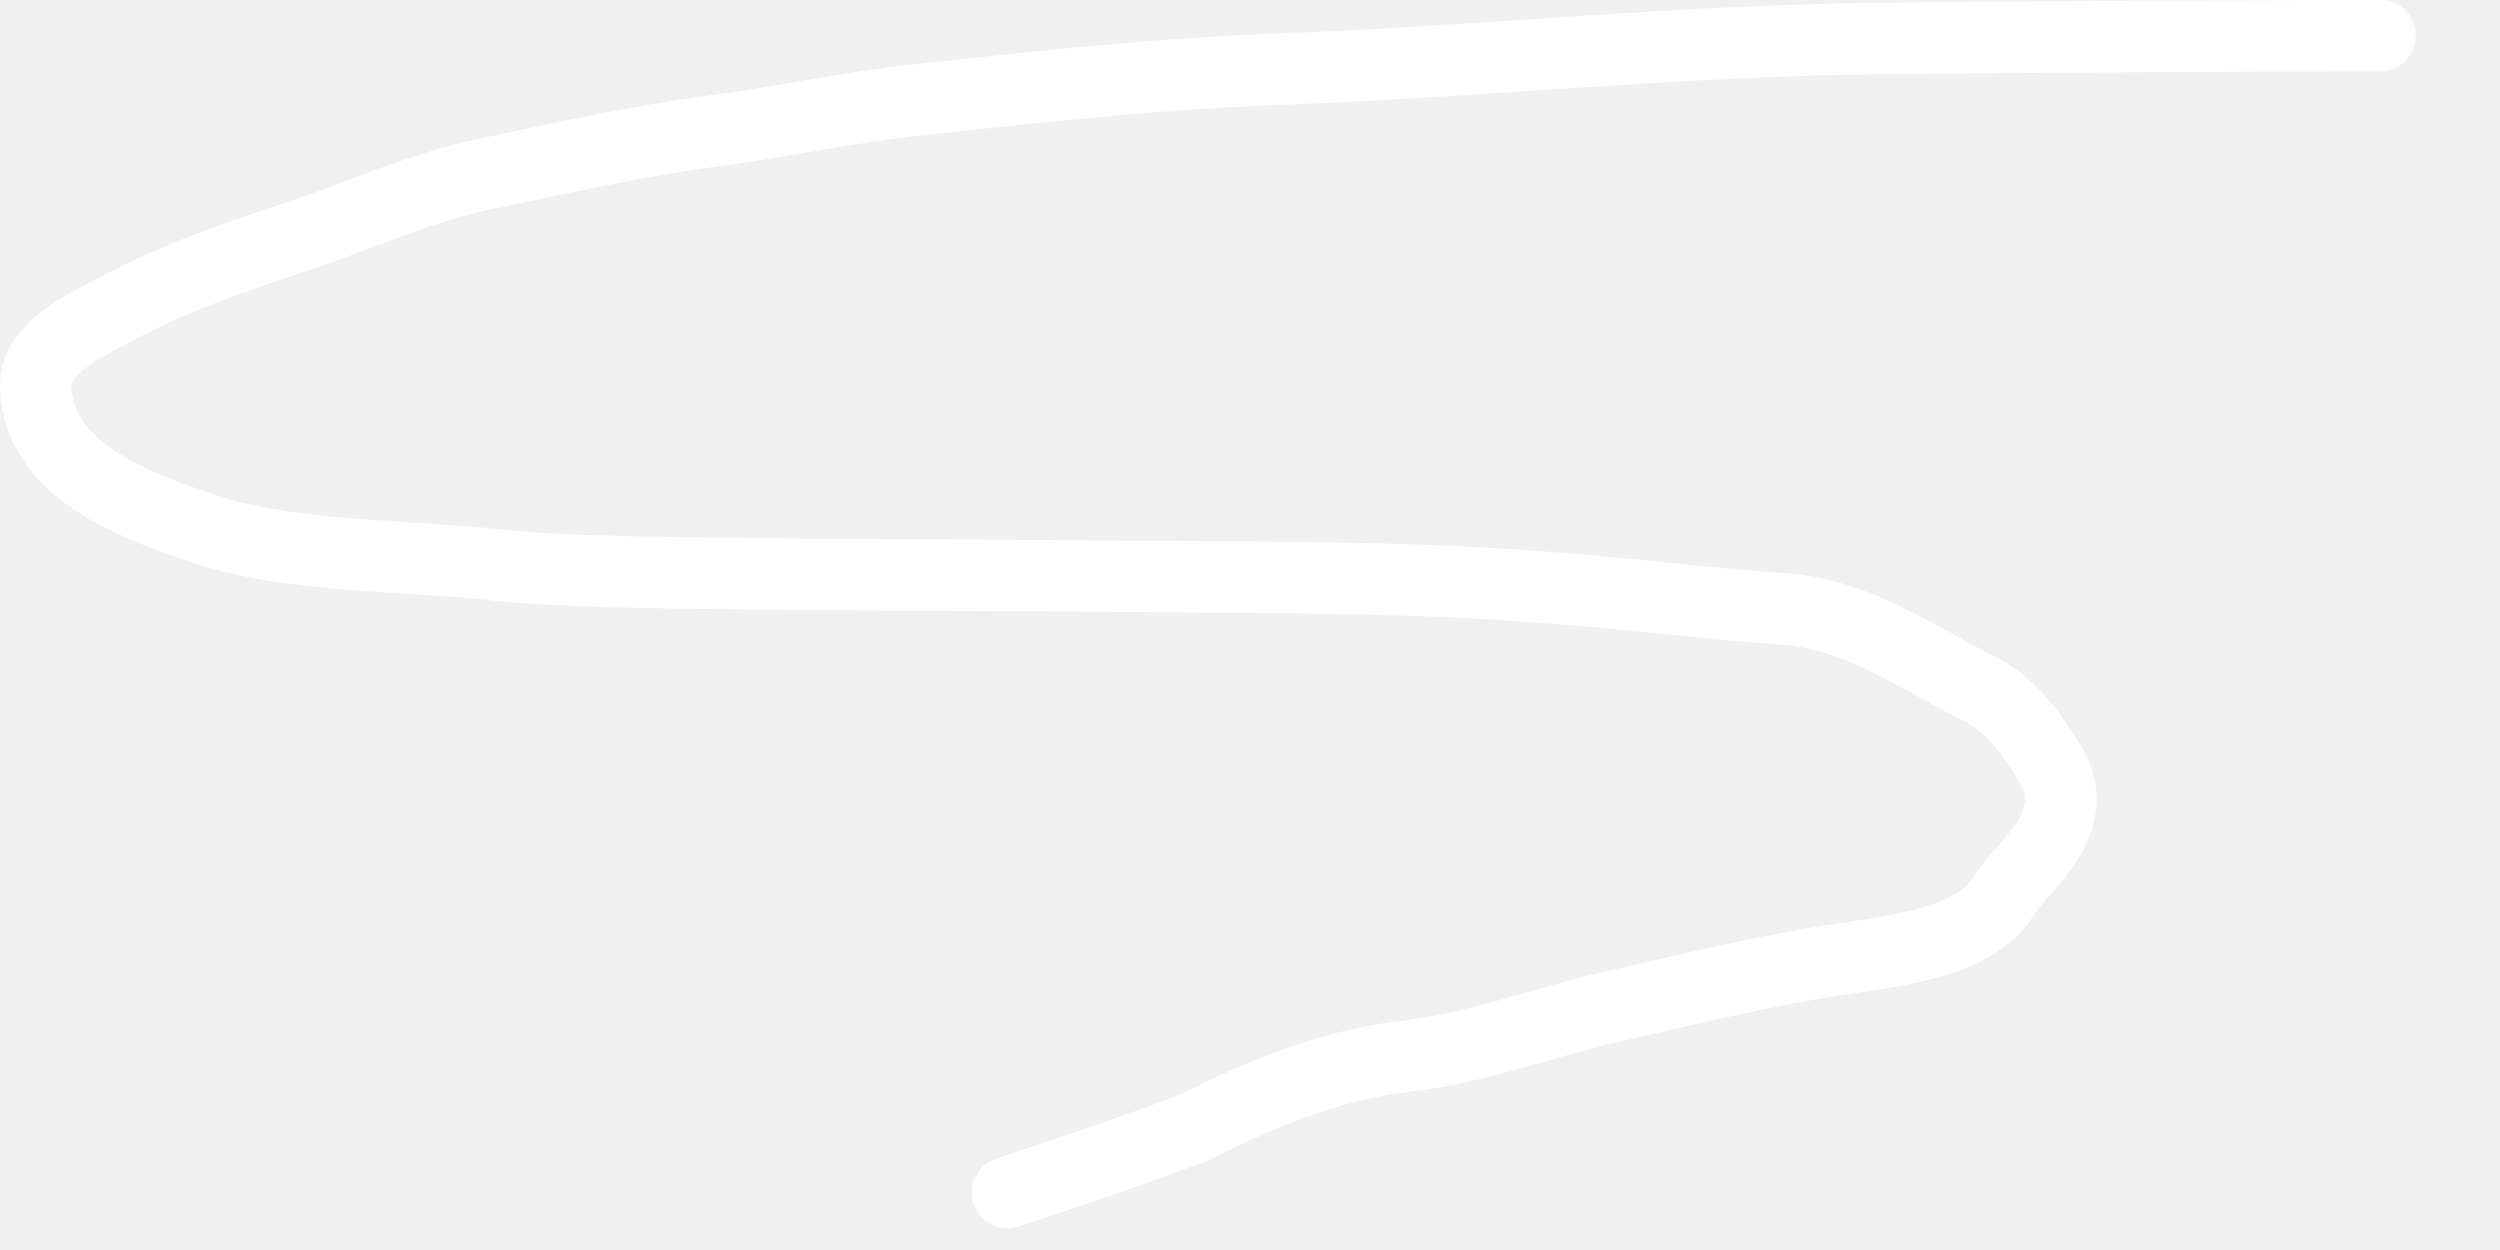
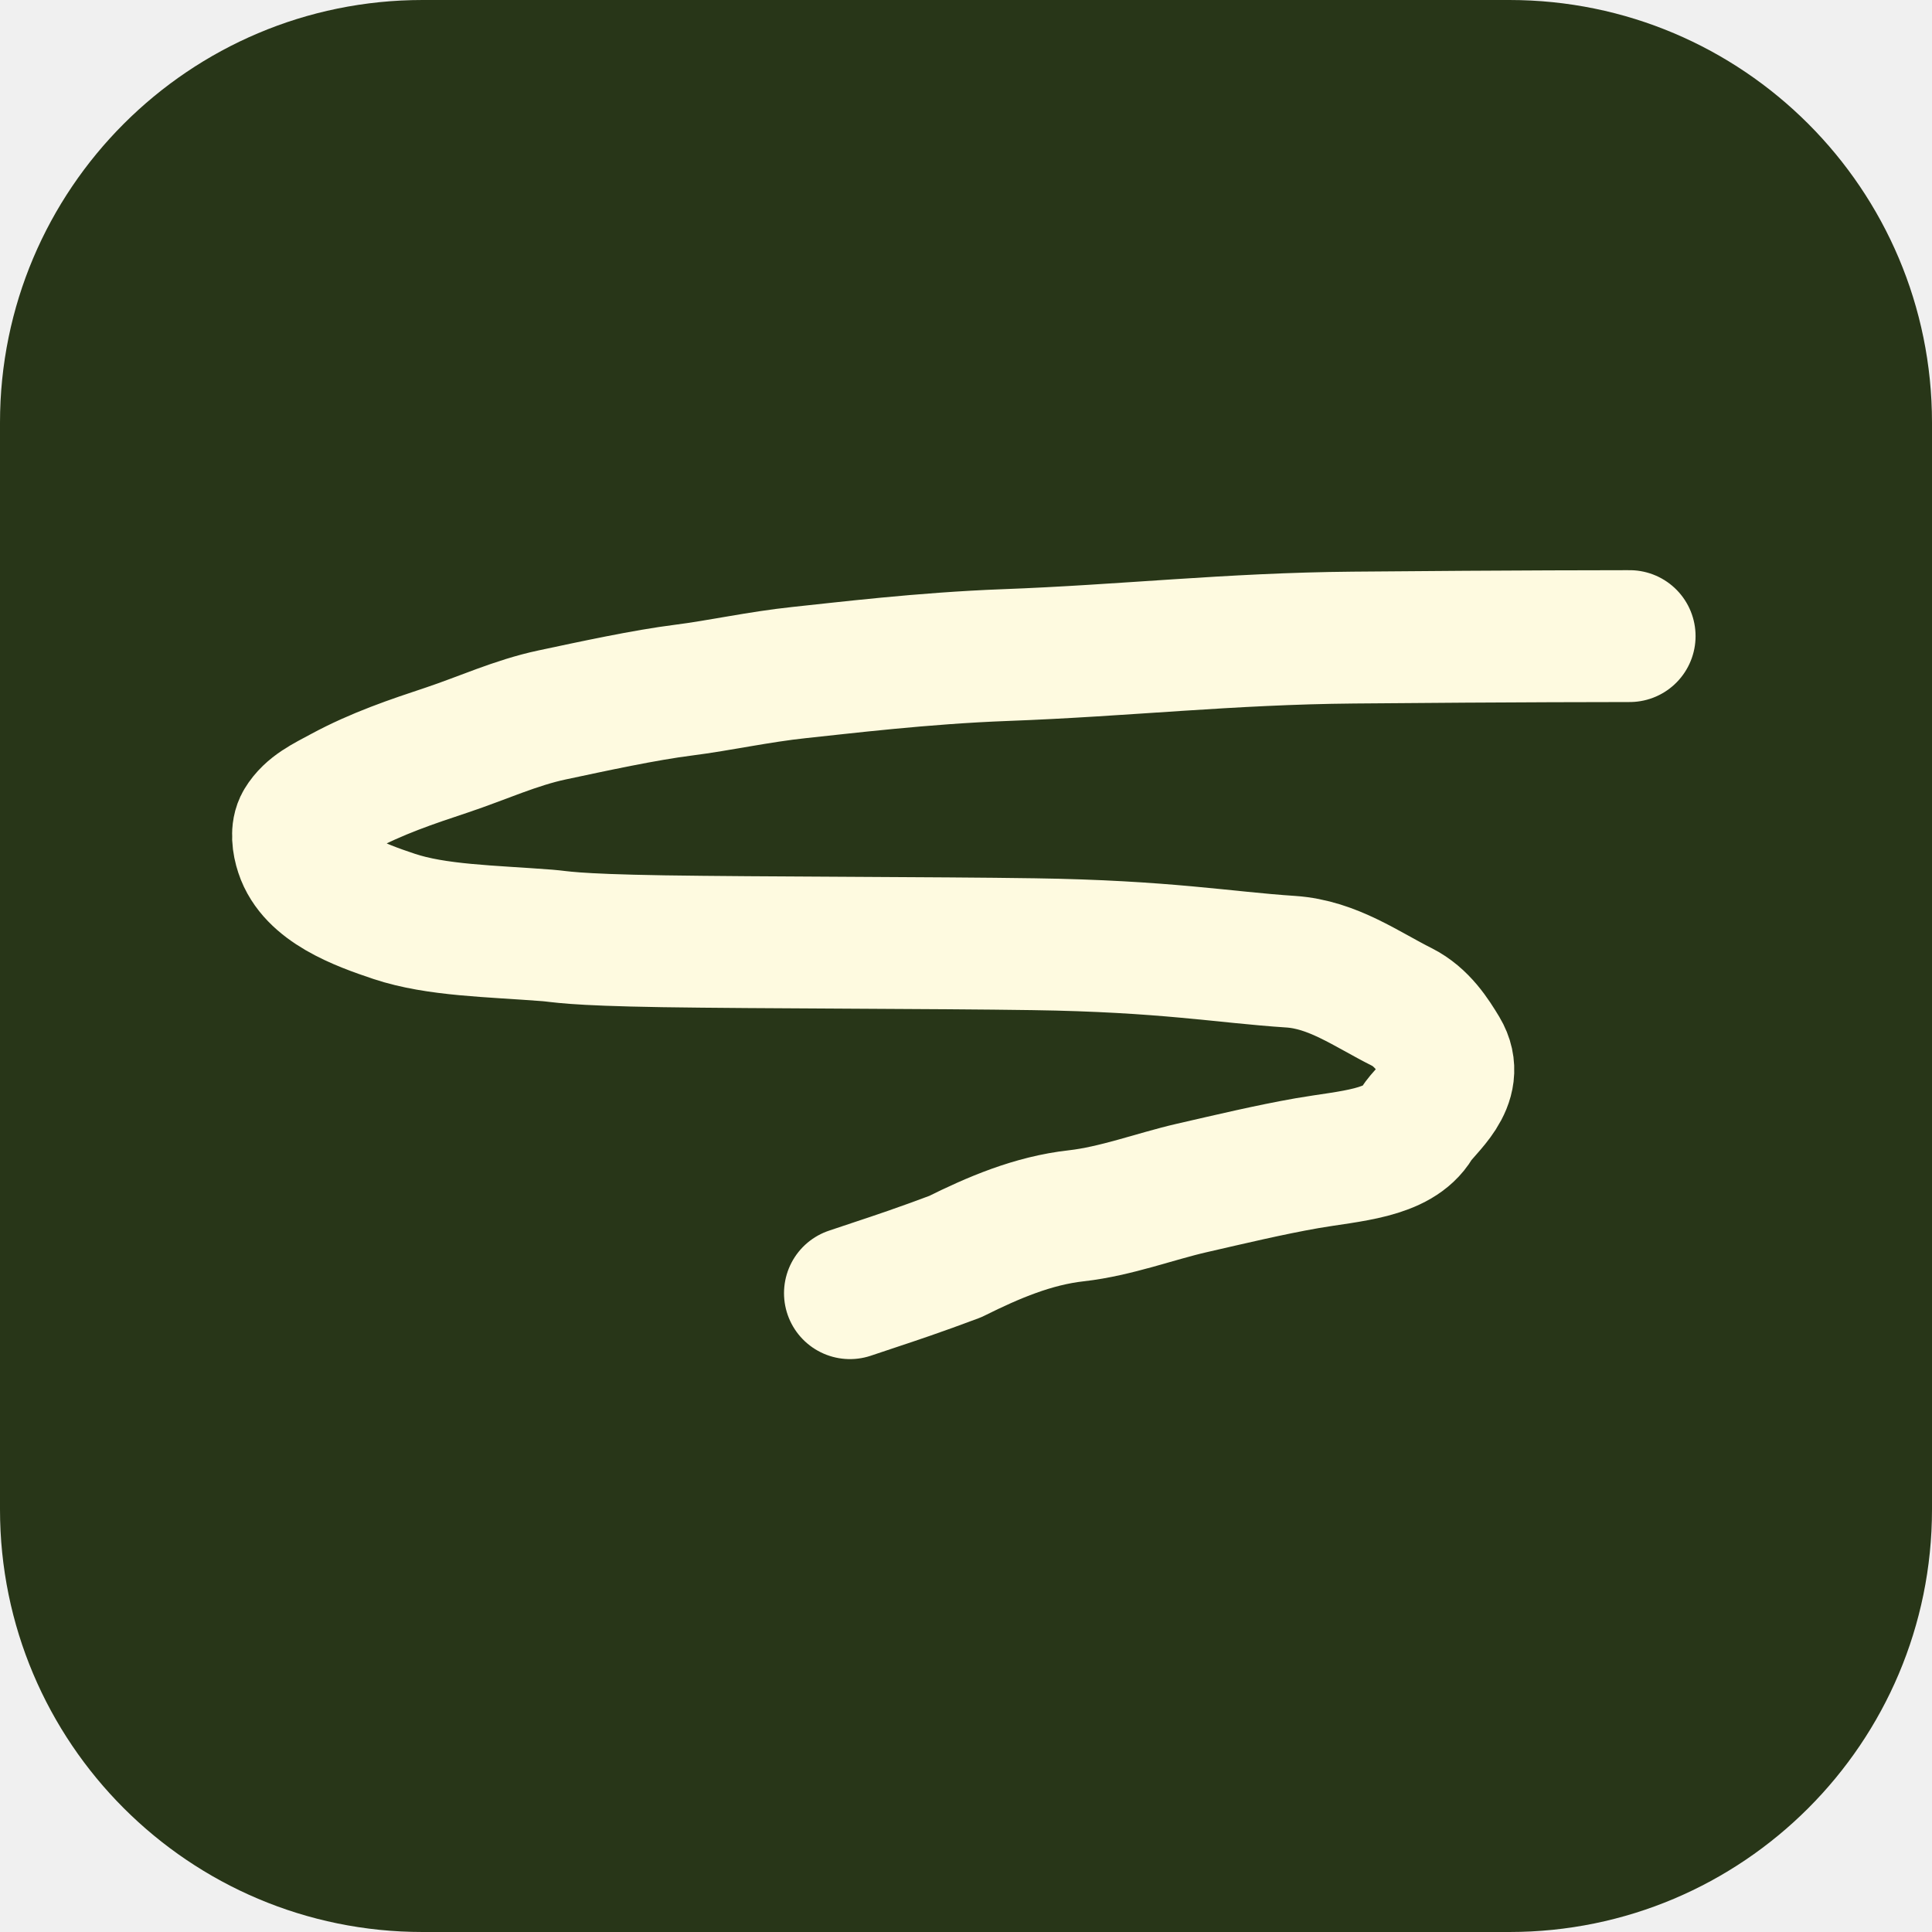
- <svg xmlns="http://www.w3.org/2000/svg" width="28" height="14" viewBox="0 0 28 14" fill="none">
-   <path d="M26.657 0.4C26.543 0.4 24.432 0.4 21.209 0.429C18.772 0.45 16.7 0.687 14.344 0.774C12.723 0.834 11.113 1.032 10.278 1.119C9.491 1.202 8.695 1.378 8.003 1.465C7.234 1.562 6.221 1.782 5.412 1.954C4.698 2.105 4.031 2.414 3.339 2.645C2.647 2.875 1.958 3.105 1.266 3.479C0.937 3.657 0.631 3.796 0.458 4.083C0.364 4.239 0.399 4.484 0.457 4.658C0.686 5.359 1.605 5.696 2.297 5.927C3.132 6.205 4.196 6.215 5.318 6.302C5.581 6.322 5.751 6.387 7.606 6.417C9.462 6.446 12.996 6.446 14.902 6.475C17.502 6.513 18.648 6.733 19.973 6.82C20.805 6.875 21.471 7.365 22.163 7.711C22.563 7.912 22.798 8.288 22.971 8.574C23.358 9.218 22.627 9.727 22.455 10.014C22.098 10.612 21.133 10.647 20.297 10.793C19.56 10.922 18.773 11.11 18.022 11.282C17.311 11.445 16.527 11.742 15.748 11.83C14.893 11.925 14.109 12.261 13.358 12.635C12.666 12.895 12.148 13.068 11.803 13.182C11.63 13.24 11.459 13.297 11.283 13.356" stroke="white" stroke-width="0.8" stroke-linecap="round" stroke-linejoin="round" />
+ <svg xmlns="http://www.w3.org/2000/svg" viewBox="0 0 32 32">
+   <rect width="32" height="32" rx="7" fill="#283618" />
+   <path transform="translate(4.6 10.2) scale(0.84)" d="M26.657 0.4C26.543 0.4 24.432 0.4 21.209 0.429C18.772 0.45 16.7 0.687 14.344 0.774C12.723 0.834 11.113 1.032 10.278 1.119C9.491 1.202 8.695 1.378 8.003 1.465C7.234 1.562 6.221 1.782 5.412 1.954C4.698 2.105 4.031 2.414 3.339 2.645C2.647 2.875 1.958 3.105 1.266 3.479C0.937 3.657 0.631 3.796 0.458 4.083C0.364 4.239 0.399 4.484 0.457 4.658C0.686 5.359 1.605 5.696 2.297 5.927C3.132 6.205 4.196 6.215 5.318 6.302C5.581 6.322 5.751 6.387 7.606 6.417C9.462 6.446 12.996 6.446 14.902 6.475C17.502 6.513 18.648 6.733 19.973 6.82C20.805 6.875 21.471 7.365 22.163 7.711C22.563 7.912 22.798 8.288 22.971 8.574C23.358 9.218 22.627 9.727 22.455 10.014C22.098 10.612 21.133 10.647 20.297 10.793C19.56 10.922 18.773 11.11 18.022 11.282C17.311 11.445 16.527 11.742 15.748 11.83C14.893 11.925 14.109 12.261 13.358 12.635C12.666 12.895 12.148 13.068 11.803 13.182C11.63 13.24 11.459 13.297 11.283 13.356" fill="none" stroke="#fefae0" stroke-width="2.6" stroke-linecap="round" stroke-linejoin="round" />
</svg>
